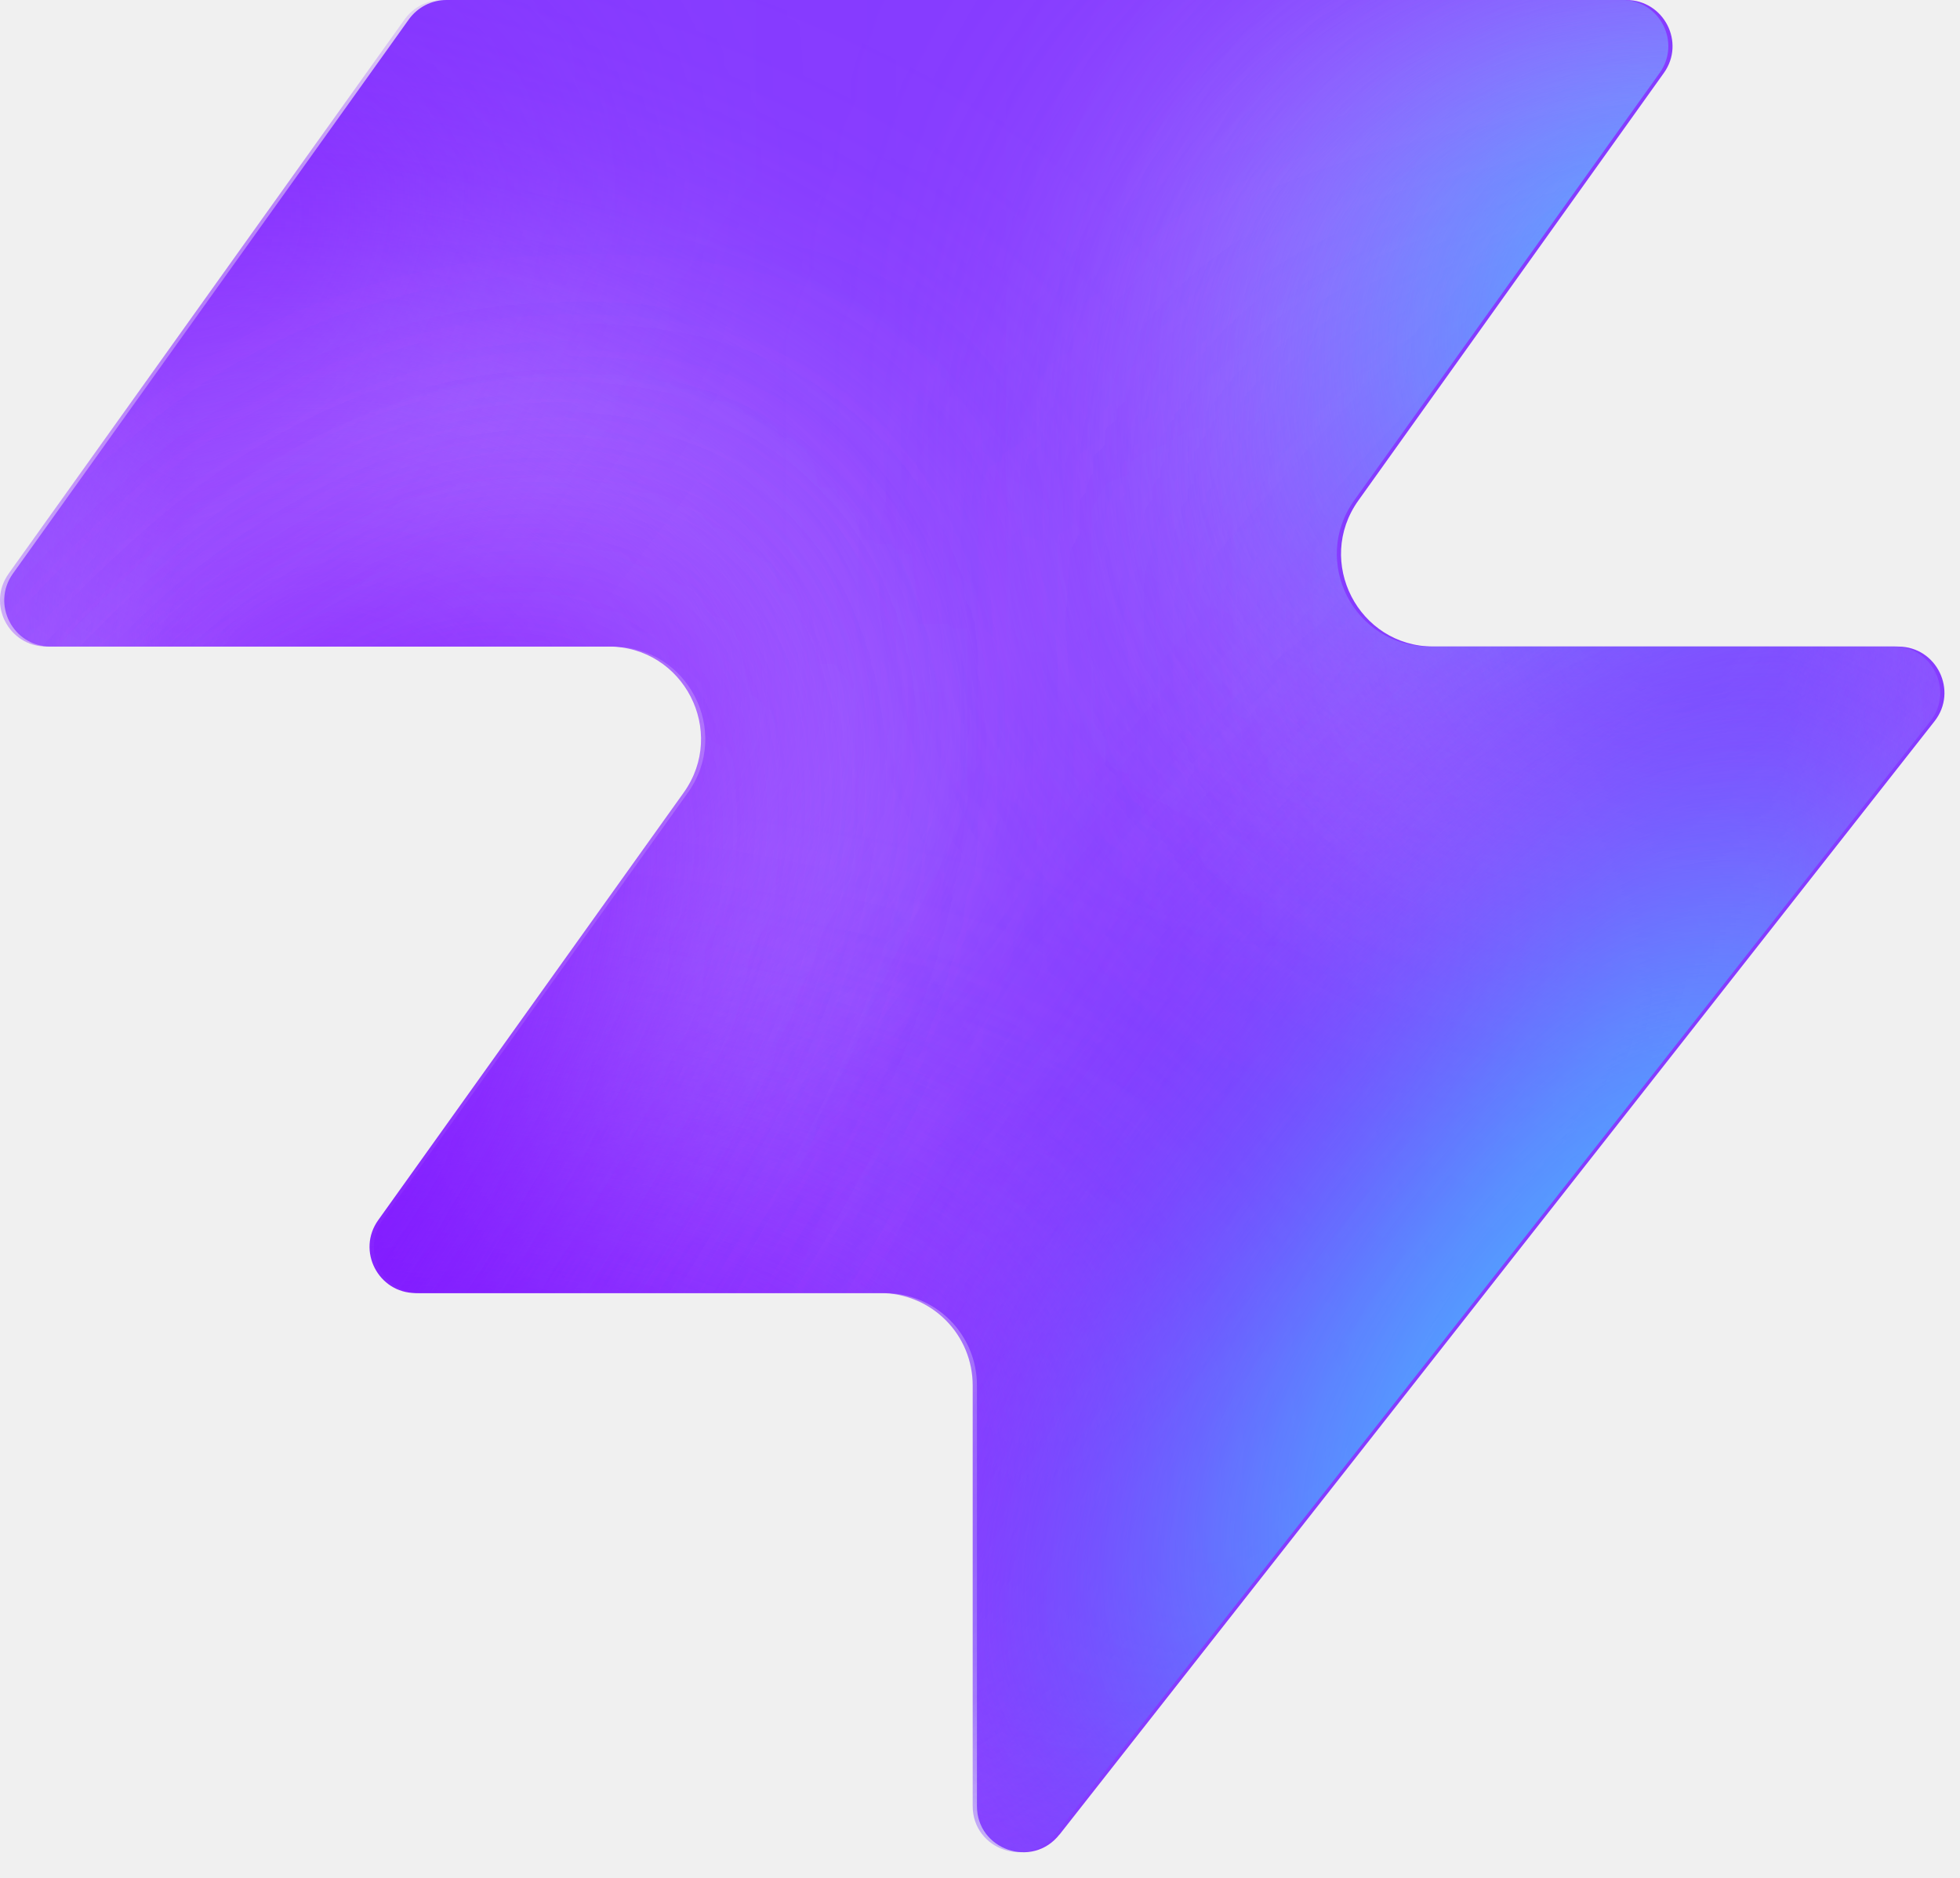
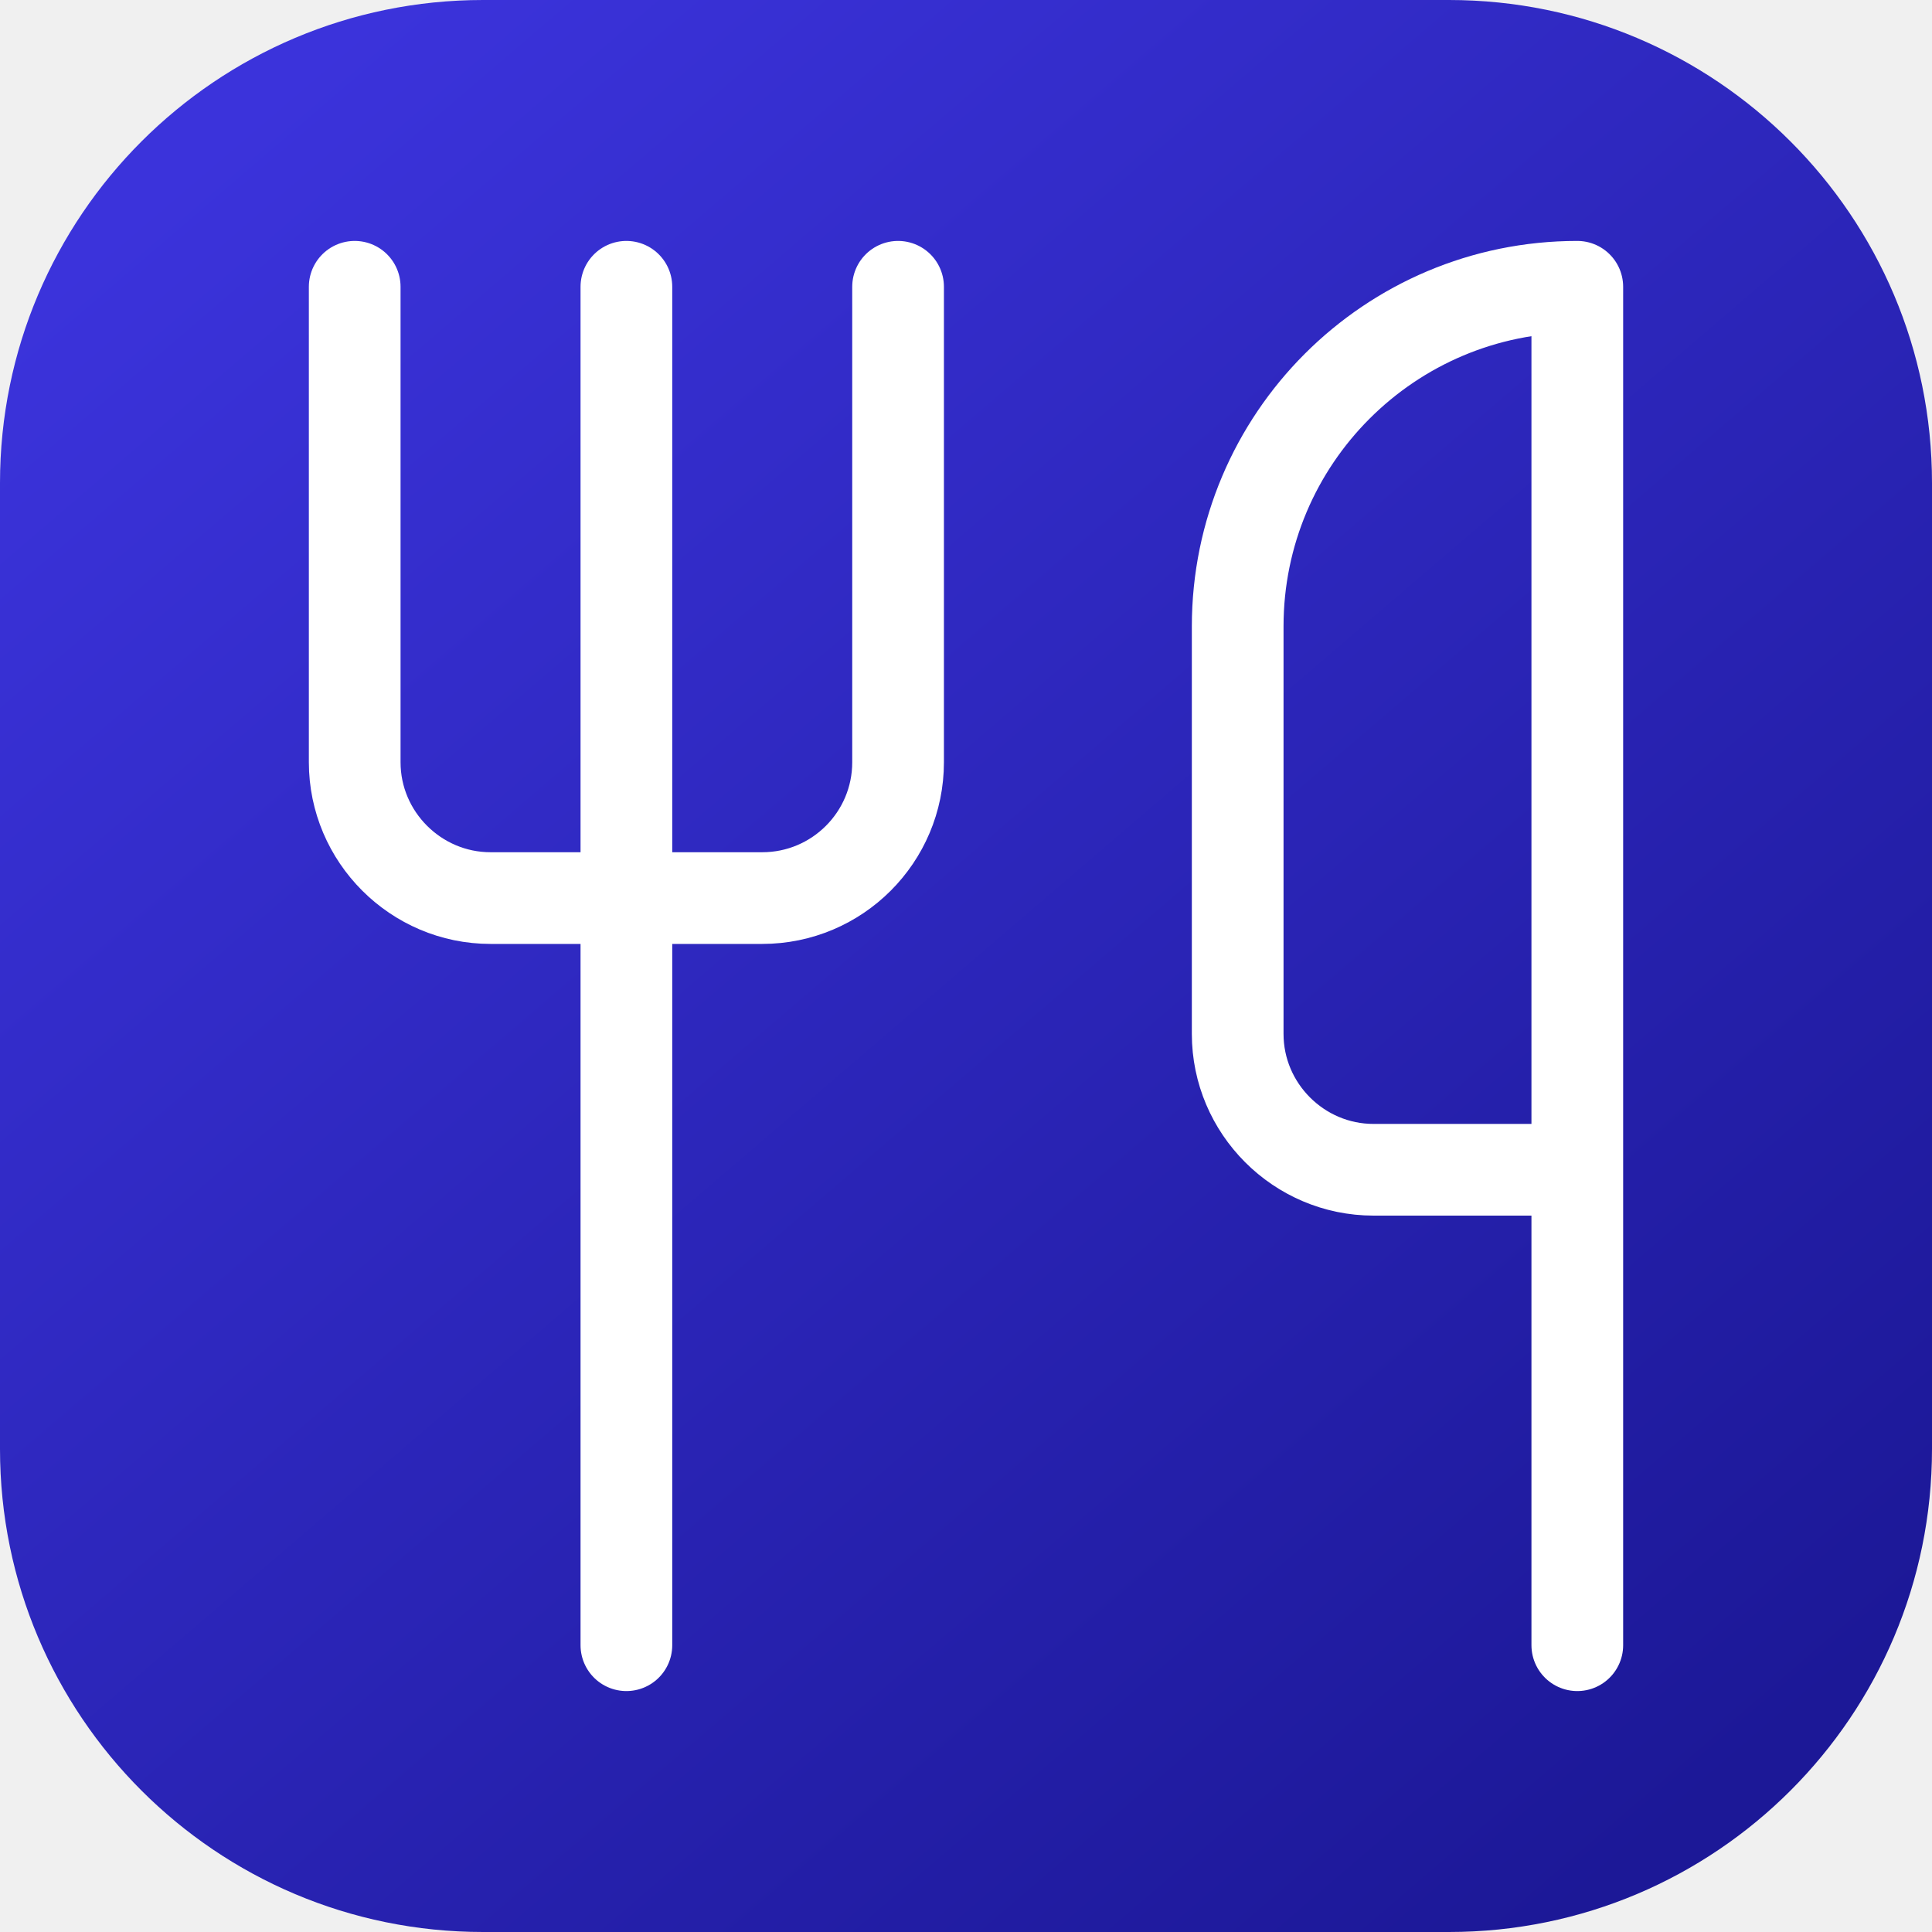
- <svg xmlns="http://www.w3.org/2000/svg" width="48" height="46" fill="none" viewBox="0 0 48 46">
-   <path fill="#863bff" d="M25.946 44.938c-.664.845-2.021.375-2.021-.698V33.937a2.26 2.26 0 0 0-2.262-2.262H10.287c-.92 0-1.456-1.04-.92-1.788l7.48-10.471c1.07-1.497 0-3.578-1.842-3.578H1.237c-.92 0-1.456-1.04-.92-1.788L10.013.474c.214-.297.556-.474.92-.474h28.894c.92 0 1.456 1.04.92 1.788l-7.48 10.471c-1.07 1.498 0 3.579 1.842 3.579h11.377c.943 0 1.473 1.088.89 1.83L25.947 44.94z" style="fill:#863bff;fill:color(display-p3 .525 .23 1);fill-opacity:1" />
-   <mask id="a" width="48" height="46" x="0" y="0" maskUnits="userSpaceOnUse" style="mask-type:alpha">
-     <path fill="#000" d="M25.842 44.938c-.664.844-2.021.375-2.021-.698V33.937a2.26 2.26 0 0 0-2.262-2.262H10.183c-.92 0-1.456-1.04-.92-1.788l7.48-10.471c1.07-1.498 0-3.579-1.842-3.579H1.133c-.92 0-1.456-1.04-.92-1.787L9.91.473c.214-.297.556-.474.92-.474h28.894c.92 0 1.456 1.04.92 1.788l-7.48 10.471c-1.07 1.498 0 3.578 1.842 3.578h11.377c.943 0 1.473 1.088.89 1.832L25.843 44.94z" style="fill:#000;fill-opacity:1" />
-   </mask>
-   <g mask="url(#a)">
-     <g filter="url(#b)">
-       <ellipse cx="5.508" cy="14.704" fill="#ede6ff" rx="5.508" ry="14.704" style="fill:#ede6ff;fill:color(display-p3 .927 .903 1);fill-opacity:1" transform="matrix(.00324 1 1 -.00324 -4.47 31.516)" />
-     </g>
-     <g filter="url(#c)">
-       <ellipse cx="10.399" cy="29.851" fill="#ede6ff" rx="10.399" ry="29.851" style="fill:#ede6ff;fill:color(display-p3 .927 .903 1);fill-opacity:1" transform="matrix(.00324 1 1 -.00324 -39.328 7.883)" />
-     </g>
-     <g filter="url(#d)">
-       <ellipse cx="5.508" cy="30.487" fill="#7e14ff" rx="5.508" ry="30.487" style="fill:#7e14ff;fill:color(display-p3 .492 .077 1);fill-opacity:1" transform="rotate(89.814 -25.913 -14.639)scale(1 -1)" />
-     </g>
-     <g filter="url(#e)">
-       <ellipse cx="5.508" cy="30.599" fill="#7e14ff" rx="5.508" ry="30.599" style="fill:#7e14ff;fill:color(display-p3 .492 .077 1);fill-opacity:1" transform="rotate(89.814 -32.644 -3.334)scale(1 -1)" />
-     </g>
-     <g filter="url(#f)">
-       <ellipse cx="5.508" cy="30.599" fill="#7e14ff" rx="5.508" ry="30.599" style="fill:#7e14ff;fill:color(display-p3 .492 .077 1);fill-opacity:1" transform="matrix(.00324 1 1 -.00324 -34.34 30.47)" />
-     </g>
-     <g filter="url(#g)">
-       <ellipse cx="14.072" cy="22.078" fill="#ede6ff" rx="14.072" ry="22.078" style="fill:#ede6ff;fill:color(display-p3 .927 .903 1);fill-opacity:1" transform="rotate(93.35 24.506 48.493)scale(-1 1)" />
-     </g>
-     <g filter="url(#h)">
-       <ellipse cx="3.47" cy="21.501" fill="#7e14ff" rx="3.47" ry="21.501" style="fill:#7e14ff;fill:color(display-p3 .492 .077 1);fill-opacity:1" transform="rotate(89.009 28.708 47.59)scale(-1 1)" />
-     </g>
-     <g filter="url(#i)">
-       <ellipse cx="3.47" cy="21.501" fill="#7e14ff" rx="3.47" ry="21.501" style="fill:#7e14ff;fill:color(display-p3 .492 .077 1);fill-opacity:1" transform="rotate(89.009 28.708 47.59)scale(-1 1)" />
-     </g>
-     <g filter="url(#j)">
-       <ellipse cx=".387" cy="8.972" fill="#7e14ff" rx="4.407" ry="29.108" style="fill:#7e14ff;fill:color(display-p3 .492 .077 1);fill-opacity:1" transform="rotate(39.51 .387 8.972)" />
-     </g>
-     <g filter="url(#k)">
-       <ellipse cx="47.523" cy="-6.092" fill="#7e14ff" rx="4.407" ry="29.108" style="fill:#7e14ff;fill:color(display-p3 .492 .077 1);fill-opacity:1" transform="rotate(37.892 47.523 -6.092)" />
-     </g>
-     <g filter="url(#l)">
-       <ellipse cx="41.412" cy="6.333" fill="#47bfff" rx="5.971" ry="9.665" style="fill:#47bfff;fill:color(display-p3 .28 .748 1);fill-opacity:1" transform="rotate(37.892 41.412 6.333)" />
-     </g>
-     <g filter="url(#m)">
-       <ellipse cx="-1.879" cy="38.332" fill="#7e14ff" rx="4.407" ry="29.108" style="fill:#7e14ff;fill:color(display-p3 .492 .077 1);fill-opacity:1" transform="rotate(37.892 -1.88 38.332)" />
-     </g>
-     <g filter="url(#n)">
-       <ellipse cx="-1.879" cy="38.332" fill="#7e14ff" rx="4.407" ry="29.108" style="fill:#7e14ff;fill:color(display-p3 .492 .077 1);fill-opacity:1" transform="rotate(37.892 -1.88 38.332)" />
-     </g>
-     <g filter="url(#o)">
-       <ellipse cx="35.651" cy="29.907" fill="#7e14ff" rx="4.407" ry="29.108" style="fill:#7e14ff;fill:color(display-p3 .492 .077 1);fill-opacity:1" transform="rotate(37.892 35.651 29.907)" />
-     </g>
-     <g filter="url(#p)">
-       <ellipse cx="38.418" cy="32.4" fill="#47bfff" rx="5.971" ry="15.297" style="fill:#47bfff;fill:color(display-p3 .28 .748 1);fill-opacity:1" transform="rotate(37.892 38.418 32.4)" />
-     </g>
+ <svg xmlns="http://www.w3.org/2000/svg" viewBox="0 0 64 64" role="img" aria-label="RestoDash">
+   <defs>
+     <linearGradient id="brand" x1="8" y1="4" x2="56" y2="60" gradientUnits="userSpaceOnUse">
+       <stop stop-color="#3B33DB" />
+       <stop offset="1" stop-color="#1C1897" />
+     </linearGradient>
+   </defs>
+   <rect width="64" height="64" rx="16" fill="url(#brand)" />
+   <g transform="translate(5 5) scale(2.25)" fill="none" stroke="#ffffff" stroke-width="1.35" stroke-linecap="round" stroke-linejoin="round">
+     <path d="M3 2v7c0 1.1.9 2 2 2h4a2 2 0 0 0 2-2V2" />
+     <path d="M7 2v20" />
+     <path d="M21 15V2a5 5 0 0 0-5 5v6c0 1.1.9 2 2 2h3Zm0 0v7" />
  </g>
-   <defs>
-     <filter id="b" width="60.045" height="41.654" x="-19.77" y="16.149" color-interpolation-filters="sRGB" filterUnits="userSpaceOnUse">
-       <feFlood flood-opacity="0" result="BackgroundImageFix" />
-       <feBlend in="SourceGraphic" in2="BackgroundImageFix" result="shape" />
-       <feGaussianBlur result="effect1_foregroundBlur_2002_17158" stdDeviation="7.659" />
-     </filter>
-     <filter id="c" width="90.34" height="51.437" x="-54.613" y="-7.533" color-interpolation-filters="sRGB" filterUnits="userSpaceOnUse">
-       <feFlood flood-opacity="0" result="BackgroundImageFix" />
-       <feBlend in="SourceGraphic" in2="BackgroundImageFix" result="shape" />
-       <feGaussianBlur result="effect1_foregroundBlur_2002_17158" stdDeviation="7.659" />
-     </filter>
-     <filter id="d" width="79.355" height="29.4" x="-49.64" y="2.03" color-interpolation-filters="sRGB" filterUnits="userSpaceOnUse">
-       <feFlood flood-opacity="0" result="BackgroundImageFix" />
-       <feBlend in="SourceGraphic" in2="BackgroundImageFix" result="shape" />
-       <feGaussianBlur result="effect1_foregroundBlur_2002_17158" stdDeviation="4.596" />
-     </filter>
-     <filter id="e" width="79.579" height="29.4" x="-45.045" y="20.029" color-interpolation-filters="sRGB" filterUnits="userSpaceOnUse">
-       <feFlood flood-opacity="0" result="BackgroundImageFix" />
-       <feBlend in="SourceGraphic" in2="BackgroundImageFix" result="shape" />
-       <feGaussianBlur result="effect1_foregroundBlur_2002_17158" stdDeviation="4.596" />
-     </filter>
-     <filter id="f" width="79.579" height="29.4" x="-43.513" y="21.178" color-interpolation-filters="sRGB" filterUnits="userSpaceOnUse">
-       <feFlood flood-opacity="0" result="BackgroundImageFix" />
-       <feBlend in="SourceGraphic" in2="BackgroundImageFix" result="shape" />
-       <feGaussianBlur result="effect1_foregroundBlur_2002_17158" stdDeviation="4.596" />
-     </filter>
-     <filter id="g" width="74.749" height="58.852" x="15.756" y="-17.901" color-interpolation-filters="sRGB" filterUnits="userSpaceOnUse">
-       <feFlood flood-opacity="0" result="BackgroundImageFix" />
-       <feBlend in="SourceGraphic" in2="BackgroundImageFix" result="shape" />
-       <feGaussianBlur result="effect1_foregroundBlur_2002_17158" stdDeviation="7.659" />
-     </filter>
-     <filter id="h" width="61.377" height="25.362" x="23.548" y="2.284" color-interpolation-filters="sRGB" filterUnits="userSpaceOnUse">
-       <feFlood flood-opacity="0" result="BackgroundImageFix" />
-       <feBlend in="SourceGraphic" in2="BackgroundImageFix" result="shape" />
-       <feGaussianBlur result="effect1_foregroundBlur_2002_17158" stdDeviation="4.596" />
-     </filter>
-     <filter id="i" width="61.377" height="25.362" x="23.548" y="2.284" color-interpolation-filters="sRGB" filterUnits="userSpaceOnUse">
-       <feFlood flood-opacity="0" result="BackgroundImageFix" />
-       <feBlend in="SourceGraphic" in2="BackgroundImageFix" result="shape" />
-       <feGaussianBlur result="effect1_foregroundBlur_2002_17158" stdDeviation="4.596" />
-     </filter>
-     <filter id="j" width="56.045" height="63.649" x="-27.636" y="-22.853" color-interpolation-filters="sRGB" filterUnits="userSpaceOnUse">
-       <feFlood flood-opacity="0" result="BackgroundImageFix" />
-       <feBlend in="SourceGraphic" in2="BackgroundImageFix" result="shape" />
-       <feGaussianBlur result="effect1_foregroundBlur_2002_17158" stdDeviation="4.596" />
-     </filter>
-     <filter id="k" width="54.814" height="64.646" x="20.116" y="-38.415" color-interpolation-filters="sRGB" filterUnits="userSpaceOnUse">
-       <feFlood flood-opacity="0" result="BackgroundImageFix" />
-       <feBlend in="SourceGraphic" in2="BackgroundImageFix" result="shape" />
-       <feGaussianBlur result="effect1_foregroundBlur_2002_17158" stdDeviation="4.596" />
-     </filter>
-     <filter id="l" width="33.541" height="35.313" x="24.641" y="-11.323" color-interpolation-filters="sRGB" filterUnits="userSpaceOnUse">
-       <feFlood flood-opacity="0" result="BackgroundImageFix" />
-       <feBlend in="SourceGraphic" in2="BackgroundImageFix" result="shape" />
-       <feGaussianBlur result="effect1_foregroundBlur_2002_17158" stdDeviation="4.596" />
-     </filter>
-     <filter id="m" width="54.814" height="64.646" x="-29.286" y="6.009" color-interpolation-filters="sRGB" filterUnits="userSpaceOnUse">
-       <feFlood flood-opacity="0" result="BackgroundImageFix" />
-       <feBlend in="SourceGraphic" in2="BackgroundImageFix" result="shape" />
-       <feGaussianBlur result="effect1_foregroundBlur_2002_17158" stdDeviation="4.596" />
-     </filter>
-     <filter id="n" width="54.814" height="64.646" x="-29.286" y="6.009" color-interpolation-filters="sRGB" filterUnits="userSpaceOnUse">
-       <feFlood flood-opacity="0" result="BackgroundImageFix" />
-       <feBlend in="SourceGraphic" in2="BackgroundImageFix" result="shape" />
-       <feGaussianBlur result="effect1_foregroundBlur_2002_17158" stdDeviation="4.596" />
-     </filter>
-     <filter id="o" width="54.814" height="64.646" x="8.244" y="-2.416" color-interpolation-filters="sRGB" filterUnits="userSpaceOnUse">
-       <feFlood flood-opacity="0" result="BackgroundImageFix" />
-       <feBlend in="SourceGraphic" in2="BackgroundImageFix" result="shape" />
-       <feGaussianBlur result="effect1_foregroundBlur_2002_17158" stdDeviation="4.596" />
-     </filter>
-     <filter id="p" width="39.409" height="43.623" x="18.713" y="10.588" color-interpolation-filters="sRGB" filterUnits="userSpaceOnUse">
-       <feFlood flood-opacity="0" result="BackgroundImageFix" />
-       <feBlend in="SourceGraphic" in2="BackgroundImageFix" result="shape" />
-       <feGaussianBlur result="effect1_foregroundBlur_2002_17158" stdDeviation="4.596" />
-     </filter>
-   </defs>
</svg>
